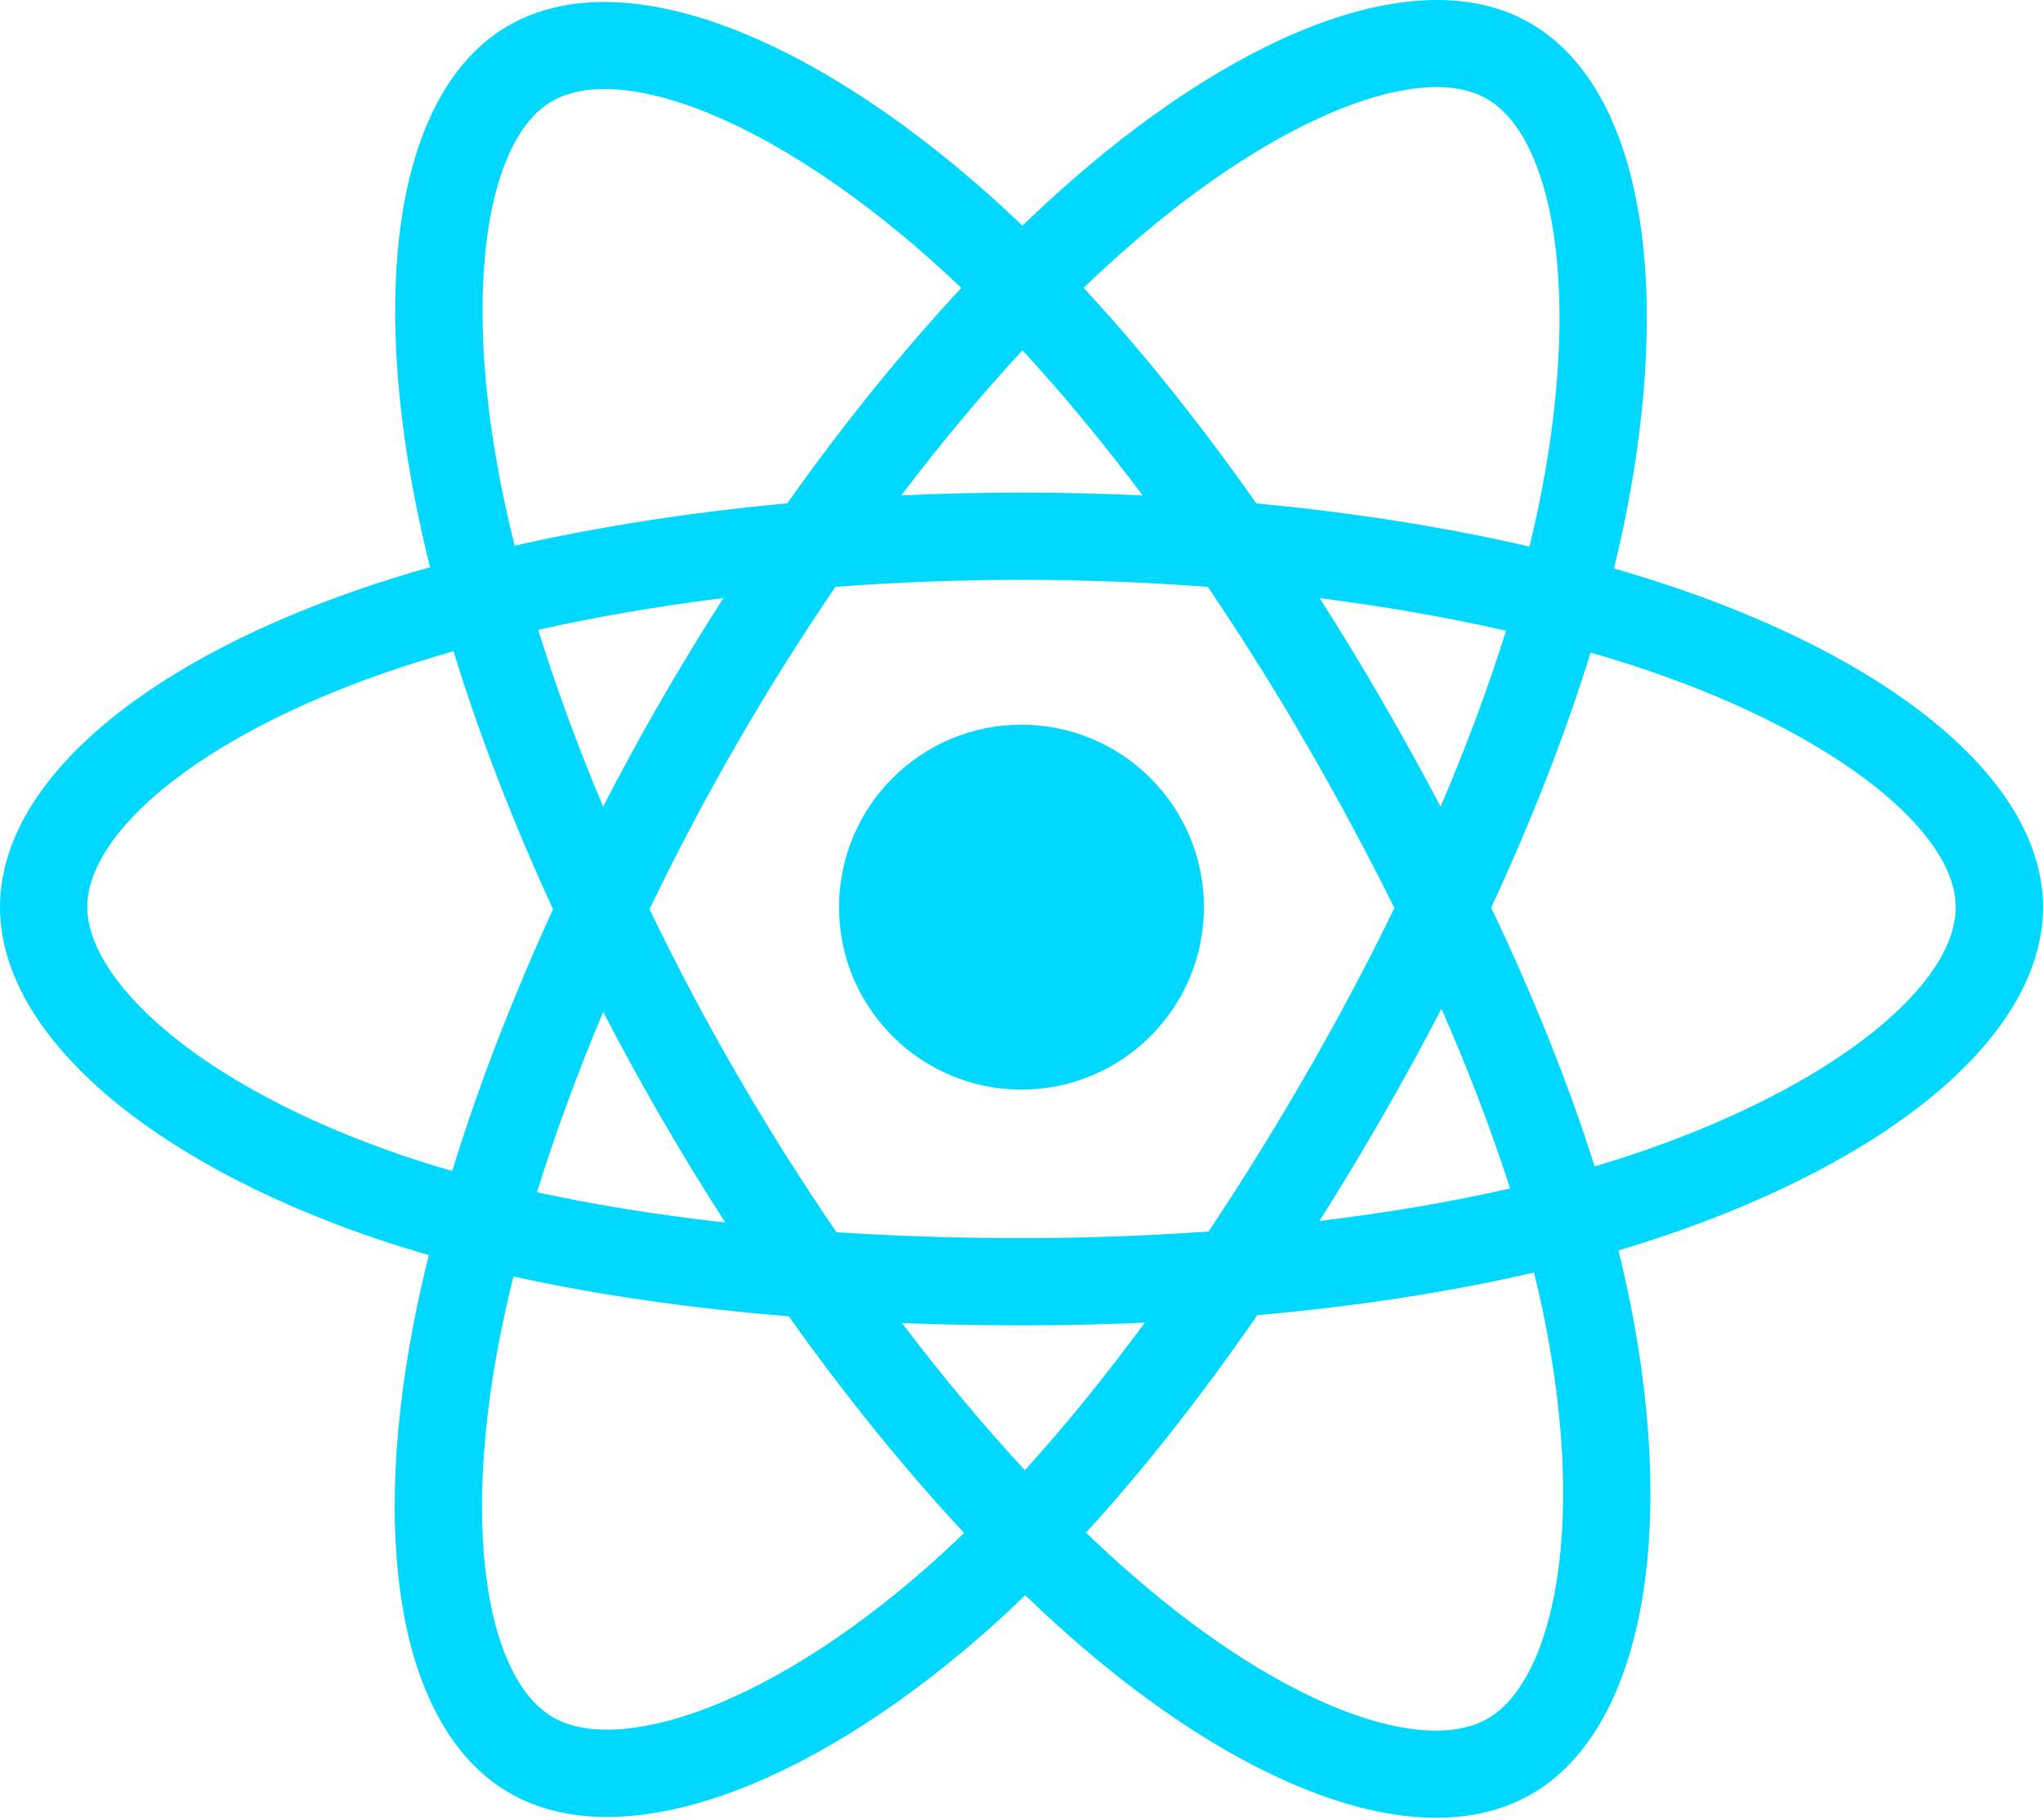
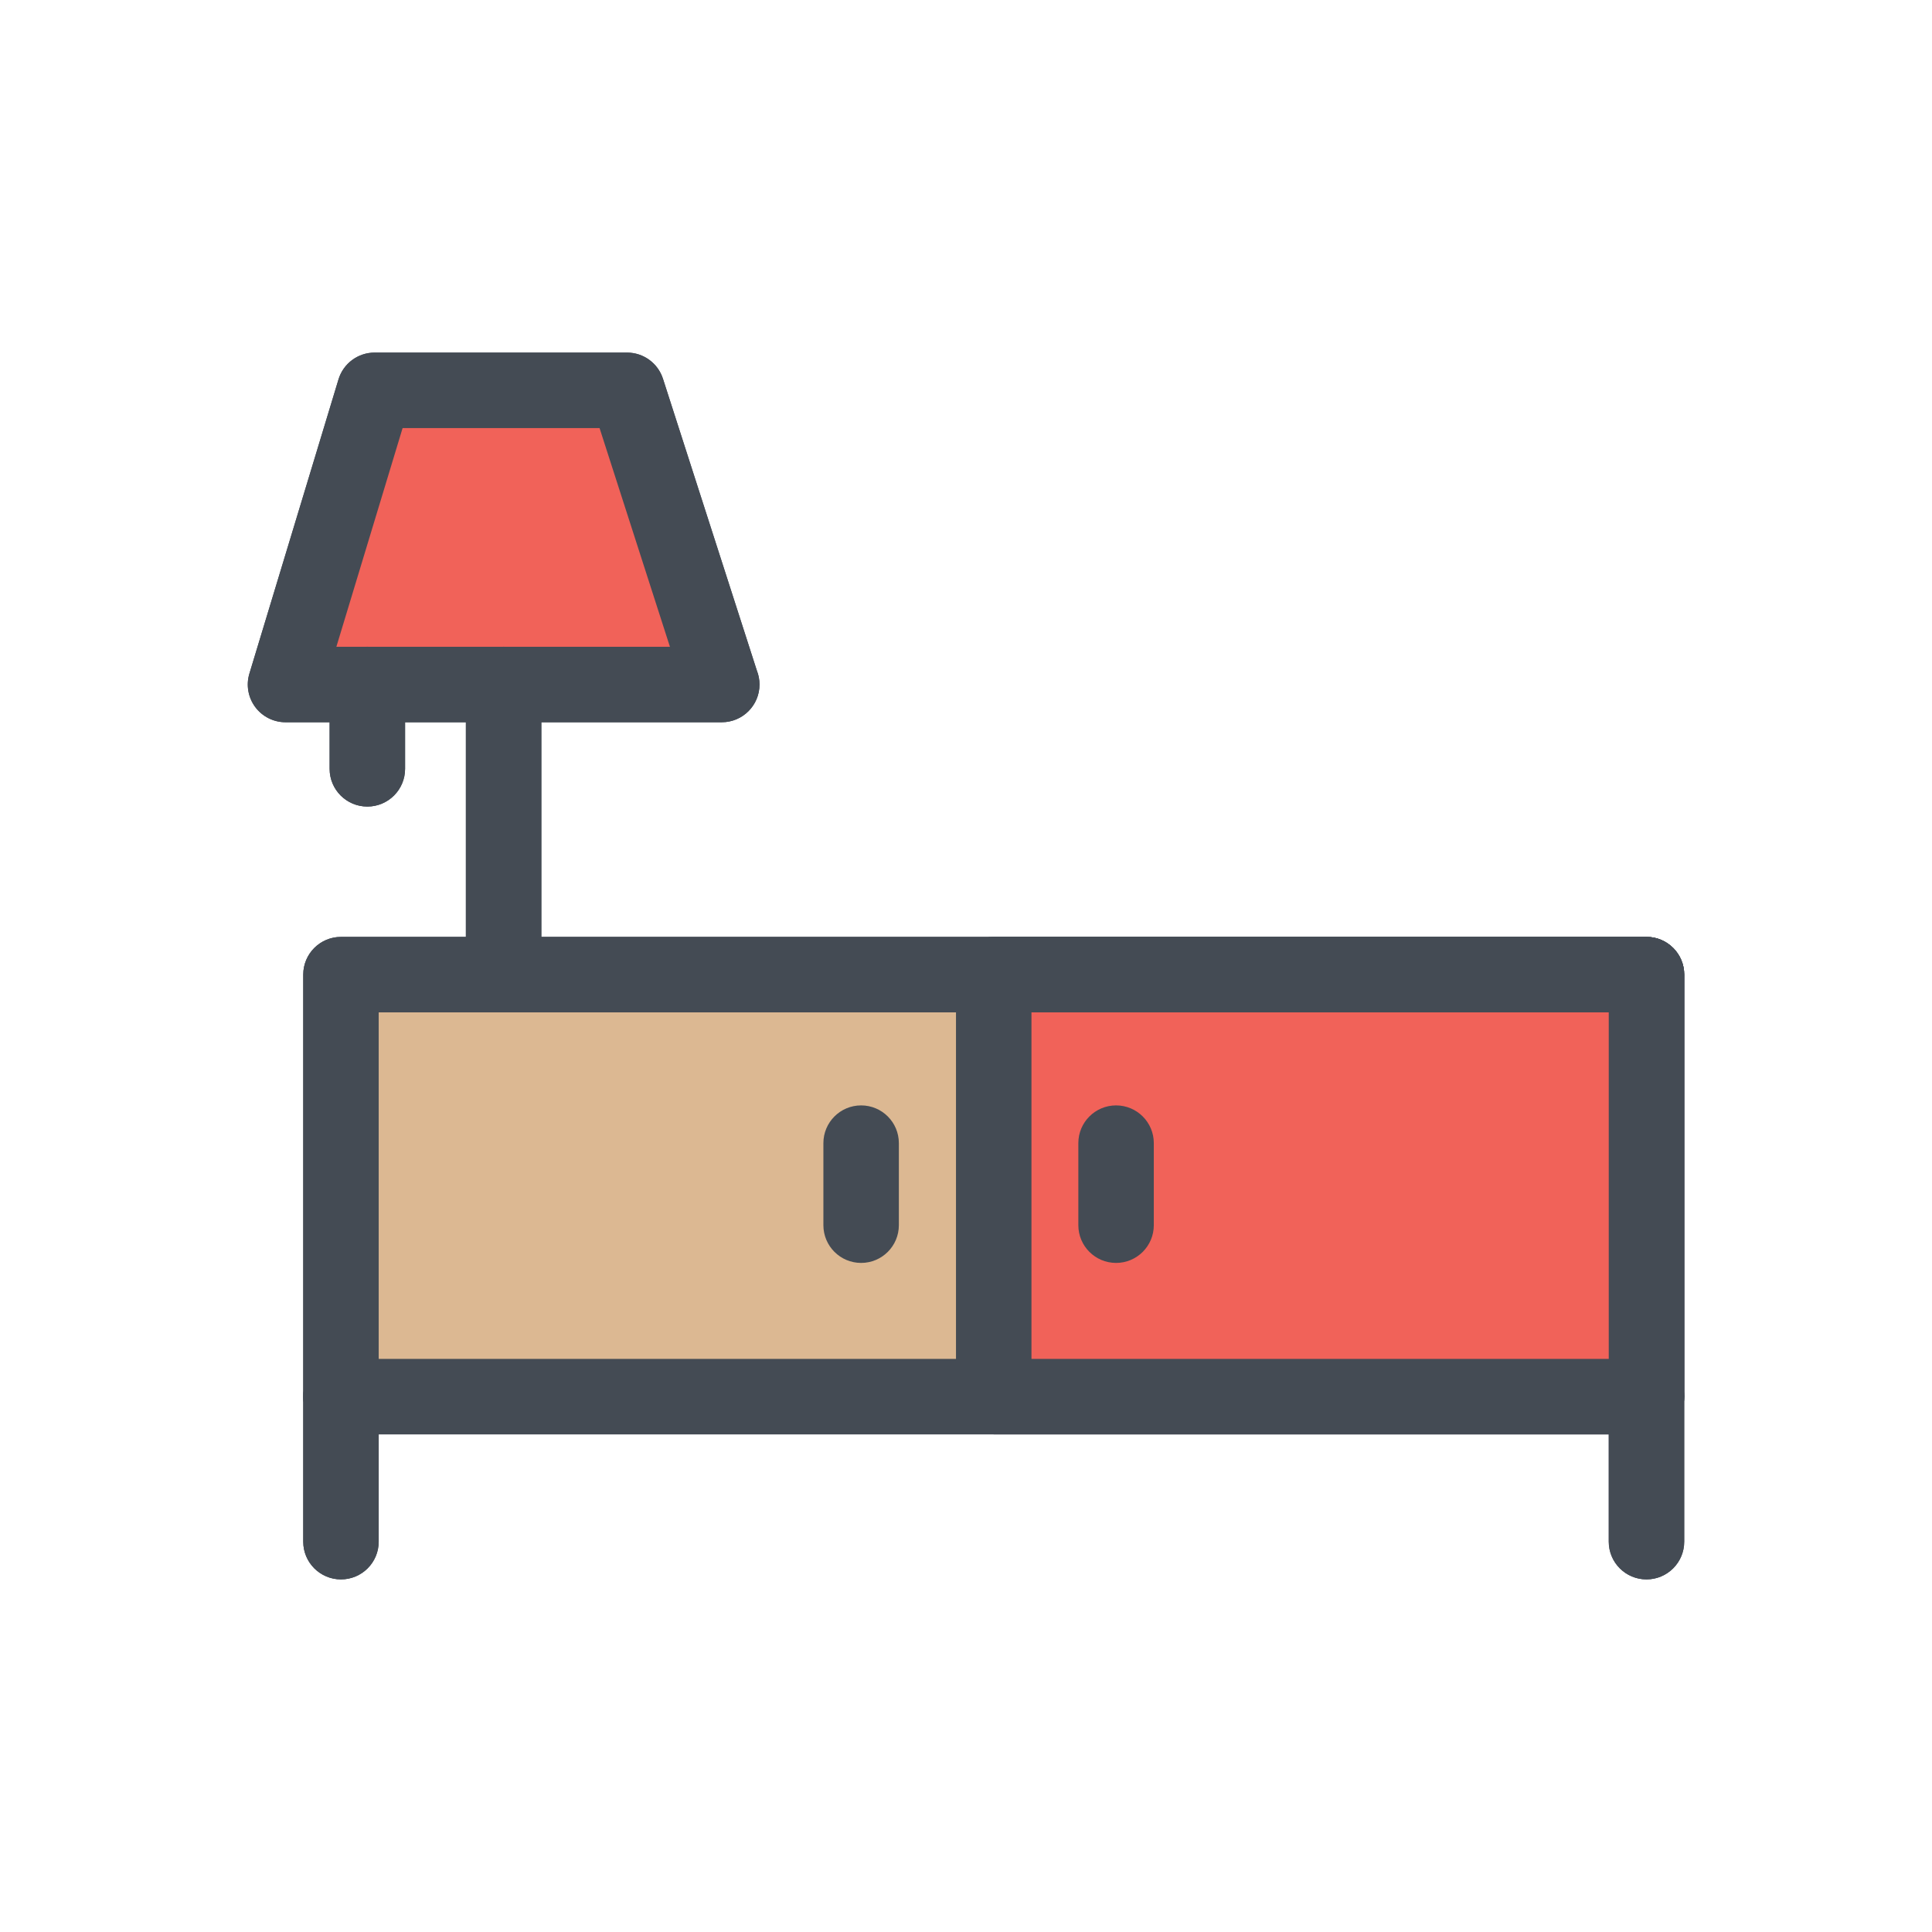
- <svg xmlns="http://www.w3.org/2000/svg" aria-hidden="true" role="img" class="iconify iconify--logos" width="35.93" height="32" preserveAspectRatio="xMidYMid meet" viewBox="0 0 256 228">
-   <path fill="#00D8FF" d="M210.483 73.824a171.49 171.49 0 0 0-8.24-2.597c.465-1.9.893-3.777 1.273-5.621c6.238-30.281 2.16-54.676-11.769-62.708c-13.355-7.7-35.196.329-57.254 19.526a171.23 171.23 0 0 0-6.375 5.848a155.866 155.866 0 0 0-4.241-3.917C100.759 3.829 77.587-4.822 63.673 3.233C50.33 10.957 46.379 33.89 51.995 62.588a170.974 170.974 0 0 0 1.892 8.48c-3.28.932-6.445 1.924-9.474 2.98C17.309 83.498 0 98.307 0 113.668c0 15.865 18.582 31.778 46.812 41.427a145.52 145.52 0 0 0 6.921 2.165a167.467 167.467 0 0 0-2.01 9.138c-5.354 28.2-1.173 50.591 12.134 58.266c13.744 7.926 36.812-.22 59.273-19.855a145.567 145.567 0 0 0 5.342-4.923a168.064 168.064 0 0 0 6.92 6.314c21.758 18.722 43.246 26.282 56.54 18.586c13.731-7.949 18.194-32.003 12.4-61.268a145.016 145.016 0 0 0-1.535-6.842c1.62-.48 3.21-.974 4.76-1.488c29.348-9.723 48.443-25.443 48.443-41.52c0-15.417-17.868-30.326-45.517-39.844Zm-6.365 70.984c-1.4.463-2.836.91-4.3 1.345c-3.24-10.257-7.612-21.163-12.963-32.432c5.106-11 9.31-21.767 12.459-31.957c2.619.758 5.16 1.557 7.61 2.4c23.69 8.156 38.14 20.213 38.14 29.504c0 9.896-15.606 22.743-40.946 31.14Zm-10.514 20.834c2.562 12.94 2.927 24.64 1.23 33.787c-1.524 8.219-4.59 13.698-8.382 15.893c-8.067 4.67-25.32-1.4-43.927-17.412a156.726 156.726 0 0 1-6.437-5.87c7.214-7.889 14.423-17.06 21.459-27.246c12.376-1.098 24.068-2.894 34.671-5.345a134.17 134.17 0 0 1 1.386 6.193ZM87.276 214.515c-7.882 2.783-14.16 2.863-17.955.675c-8.075-4.657-11.432-22.636-6.853-46.752a156.923 156.923 0 0 1 1.869-8.499c10.486 2.32 22.093 3.988 34.498 4.994c7.084 9.967 14.501 19.128 21.976 27.15a134.668 134.668 0 0 1-4.877 4.492c-9.933 8.682-19.886 14.842-28.658 17.94ZM50.35 144.747c-12.483-4.267-22.792-9.812-29.858-15.863c-6.35-5.437-9.555-10.836-9.555-15.216c0-9.322 13.897-21.212 37.076-29.293c2.813-.98 5.757-1.905 8.812-2.773c3.204 10.42 7.406 21.315 12.477 32.332c-5.137 11.18-9.399 22.249-12.634 32.792a134.718 134.718 0 0 1-6.318-1.979Zm12.378-84.26c-4.811-24.587-1.616-43.134 6.425-47.789c8.564-4.958 27.502 2.111 47.463 19.835a144.318 144.318 0 0 1 3.841 3.545c-7.438 7.987-14.787 17.08-21.808 26.988c-12.04 1.116-23.565 2.908-34.161 5.309a160.342 160.342 0 0 1-1.76-7.887Zm110.427 27.268a347.8 347.8 0 0 0-7.785-12.803c8.168 1.033 15.994 2.404 23.343 4.08c-2.206 7.072-4.956 14.465-8.193 22.045a381.151 381.151 0 0 0-7.365-13.322Zm-45.032-43.861c5.044 5.465 10.096 11.566 15.065 18.186a322.04 322.04 0 0 0-30.257-.006c4.974-6.559 10.069-12.652 15.192-18.18ZM82.802 87.83a323.167 323.167 0 0 0-7.227 13.238c-3.184-7.553-5.909-14.98-8.134-22.152c7.304-1.634 15.093-2.97 23.209-3.984a321.524 321.524 0 0 0-7.848 12.897Zm8.081 65.352c-8.385-.936-16.291-2.203-23.593-3.793c2.26-7.3 5.045-14.885 8.298-22.6a321.187 321.187 0 0 0 7.257 13.246c2.594 4.48 5.28 8.868 8.038 13.147Zm37.542 31.03c-5.184-5.592-10.354-11.779-15.403-18.433c4.902.192 9.899.29 14.978.29c5.218 0 10.376-.117 15.453-.343c-4.985 6.774-10.018 12.97-15.028 18.486Zm52.198-57.817c3.422 7.8 6.306 15.345 8.596 22.52c-7.422 1.694-15.436 3.058-23.88 4.071a382.417 382.417 0 0 0 7.859-13.026a347.403 347.403 0 0 0 7.425-13.565Zm-16.898 8.101a358.557 358.557 0 0 1-12.281 19.815a329.4 329.4 0 0 1-23.444.823c-7.967 0-15.716-.248-23.178-.732a310.202 310.202 0 0 1-12.513-19.846h.001a307.41 307.41 0 0 1-10.923-20.627a310.278 310.278 0 0 1 10.89-20.637l-.001.001a307.318 307.318 0 0 1 12.413-19.761c7.613-.576 15.42-.876 23.31-.876H128c7.926 0 15.743.303 23.354.883a329.357 329.357 0 0 1 12.335 19.695a358.489 358.489 0 0 1 11.036 20.54a329.472 329.472 0 0 1-11 20.722Zm22.56-122.124c8.572 4.944 11.906 24.881 6.52 51.026c-.344 1.668-.73 3.367-1.15 5.09c-10.622-2.452-22.155-4.275-34.23-5.408c-7.034-10.017-14.323-19.124-21.64-27.008a160.789 160.789 0 0 1 5.888-5.4c18.9-16.447 36.564-22.941 44.612-18.3ZM128 90.808c12.625 0 22.86 10.235 22.86 22.86s-10.235 22.86-22.86 22.86s-22.86-10.235-22.86-22.86s10.235-22.86 22.86-22.86Z" />
+ <svg xmlns="http://www.w3.org/2000/svg" enable-background="new 0 0 512 512" height="512px" id="Layer_1" version="1.1" viewBox="0 0 512 512" width="512px" xml:space="preserve">
+   <g>
+     <g>
+       <path d="M191.281,191.403c-0.006,0-0.013,0-0.02,0H75.664c-3.166,0-6.145-1.499-8.03-4.041    c-1.887-2.542-2.458-5.828-1.54-8.857l23.61-77.962c1.276-4.217,5.164-7.102,9.57-7.102h66.901c4.343,0,8.189,2.803,9.52,6.937    l24.886,77.341c0.452,1.14,0.7,2.383,0.7,3.684C201.281,186.926,196.805,191.403,191.281,191.403z M89.141,171.403h88.398    l-18.65-57.962h-52.194L89.141,171.403z" fill="#444B54" />
+     </g>
+     <g>
+       <path d="M133.463,268.287c-5.522,0-10-4.477-10-10v-76.883c0-5.523,4.478-10,10-10s10,4.477,10,10v76.883    C143.463,263.81,138.985,268.287,133.463,268.287z" fill="#444B54" />
+     </g>
+     <g>
+       <path d="M97.351,213.75c-5.522,0-10-4.477-10-10v-22.347c0-5.523,4.478-10,10-10s10,4.477,10,10v22.347    C107.351,209.273,102.873,213.75,97.351,213.75z" fill="#444B54" />
+     </g>
+     <g>
+       <path d="M436.336,380.117H90.361c-5.522,0-10-4.477-10-10v-111.83c0-5.523,4.478-10,10-10h345.975    c5.522,0,10,4.477,10,10v111.83C446.336,375.64,441.858,380.117,436.336,380.117z M100.361,360.117h325.975v-91.83H100.361    V360.117z" fill="#444B54" />
+     </g>
+     <g>
+       <path d="M436.336,380.117H263.349c-5.522,0-10-4.477-10-10v-111.83c0-5.523,4.478-10,10-10h172.987    c5.522,0,10,4.477,10,10v111.83C446.336,375.64,441.858,380.117,436.336,380.117z M273.349,360.117h152.987v-91.83H273.349    V360.117z" fill="#444B54" />
+     </g>
+     <g>
+       <path d="M228.207,334.687c-5.522,0-10-4.477-10-10v-21.745c0-5.523,4.478-10,10-10s10,4.477,10,10v21.745    C238.207,330.209,233.729,334.687,228.207,334.687z" fill="#444B54" />
+     </g>
+     <g>
+       <path d="M295.771,334.687c-5.522,0-10-4.477-10-10v-21.745c0-5.523,4.478-10,10-10s10,4.477,10,10v21.745    C305.771,330.209,301.294,334.687,295.771,334.687z" fill="#444B54" />
+     </g>
+     <g>
+       <path d="M90.361,418.559c-5.522,0-10-4.477-10-10v-38.442c0-5.523,4.478-10,10-10s10,4.477,10,10v38.442    C100.361,414.082,95.884,418.559,90.361,418.559z" fill="#444B54" />
+     </g>
+     <g>
+       <path d="M436.336,418.559c-5.522,0-10-4.477-10-10v-38.442c0-5.523,4.478-10,10-10s10,4.477,10,10v38.442    C446.336,414.082,441.858,418.559,436.336,418.559z" fill="#444B54" />
+     </g>
+     <g>
+       <polygon fill="#F16259" points="191.262,181.403 75.664,181.403 99.274,103.441 166.176,103.441   " />
+       <path d="M191.281,191.403c-0.006,0-0.013,0-0.02,0H75.664c-3.166,0-6.145-1.499-8.03-4.041    c-1.887-2.542-2.458-5.828-1.54-8.857l23.61-77.962c1.276-4.217,5.164-7.102,9.57-7.102h66.901c4.343,0,8.189,2.803,9.52,6.937    l24.886,77.341c0.452,1.14,0.7,2.383,0.7,3.684C201.281,186.926,196.805,191.403,191.281,191.403z M89.141,171.403h88.398    l-18.65-57.962h-52.194L89.141,171.403z" fill="#444B54" />
+     </g>
+     <g>
+       <path d="M133.463,268.287c-5.522,0-10-4.477-10-10v-76.883c0-5.523,4.478-10,10-10s10,4.477,10,10v76.883    C143.463,263.81,138.985,268.287,133.463,268.287z" fill="#444B54" />
+     </g>
+     <g>
+       <path d="M97.351,213.75c-5.522,0-10-4.477-10-10v-22.347c0-5.523,4.478-10,10-10s10,4.477,10,10v22.347    C107.351,209.273,102.873,213.75,97.351,213.75z" fill="#444B54" />
+     </g>
+     <g>
+       <rect fill="#DCB892" height="111.83" width="345.975" x="90.361" y="258.287" />
+       <path d="M436.336,380.117H90.361c-5.522,0-10-4.477-10-10v-111.83c0-5.523,4.478-10,10-10h345.975    c5.522,0,10,4.477,10,10v111.83C446.336,375.64,441.858,380.117,436.336,380.117z M100.361,360.117h325.975v-91.83H100.361    V360.117z" fill="#444B54" />
+     </g>
+     <g>
+       <rect fill="#F16259" height="111.83" width="172.987" x="263.349" y="258.287" />
+       <path d="M436.336,380.117H263.349c-5.522,0-10-4.477-10-10v-111.83c0-5.523,4.478-10,10-10h172.987    c5.522,0,10,4.477,10,10v111.83C446.336,375.64,441.858,380.117,436.336,380.117z M273.349,360.117h152.987v-91.83H273.349    V360.117z" fill="#444B54" />
+     </g>
+     <g>
+       <path d="M228.207,334.687c-5.522,0-10-4.477-10-10v-21.745c0-5.523,4.478-10,10-10s10,4.477,10,10v21.745    C238.207,330.209,233.729,334.687,228.207,334.687z" fill="#444B54" />
+     </g>
+     <g>
+       <path d="M295.771,334.687c-5.522,0-10-4.477-10-10v-21.745c0-5.523,4.478-10,10-10s10,4.477,10,10v21.745    C305.771,330.209,301.294,334.687,295.771,334.687z" fill="#444B54" />
+     </g>
+     <g>
+       <path d="M90.361,418.559c-5.522,0-10-4.477-10-10v-38.442c0-5.523,4.478-10,10-10s10,4.477,10,10v38.442    C100.361,414.082,95.884,418.559,90.361,418.559z" fill="#444B54" />
+     </g>
+     <g>
+       <path d="M436.336,418.559c-5.522,0-10-4.477-10-10v-38.442c0-5.523,4.478-10,10-10s10,4.477,10,10v38.442    C446.336,414.082,441.858,418.559,436.336,418.559z" fill="#444B54" />
+     </g>
+   </g>
</svg>
